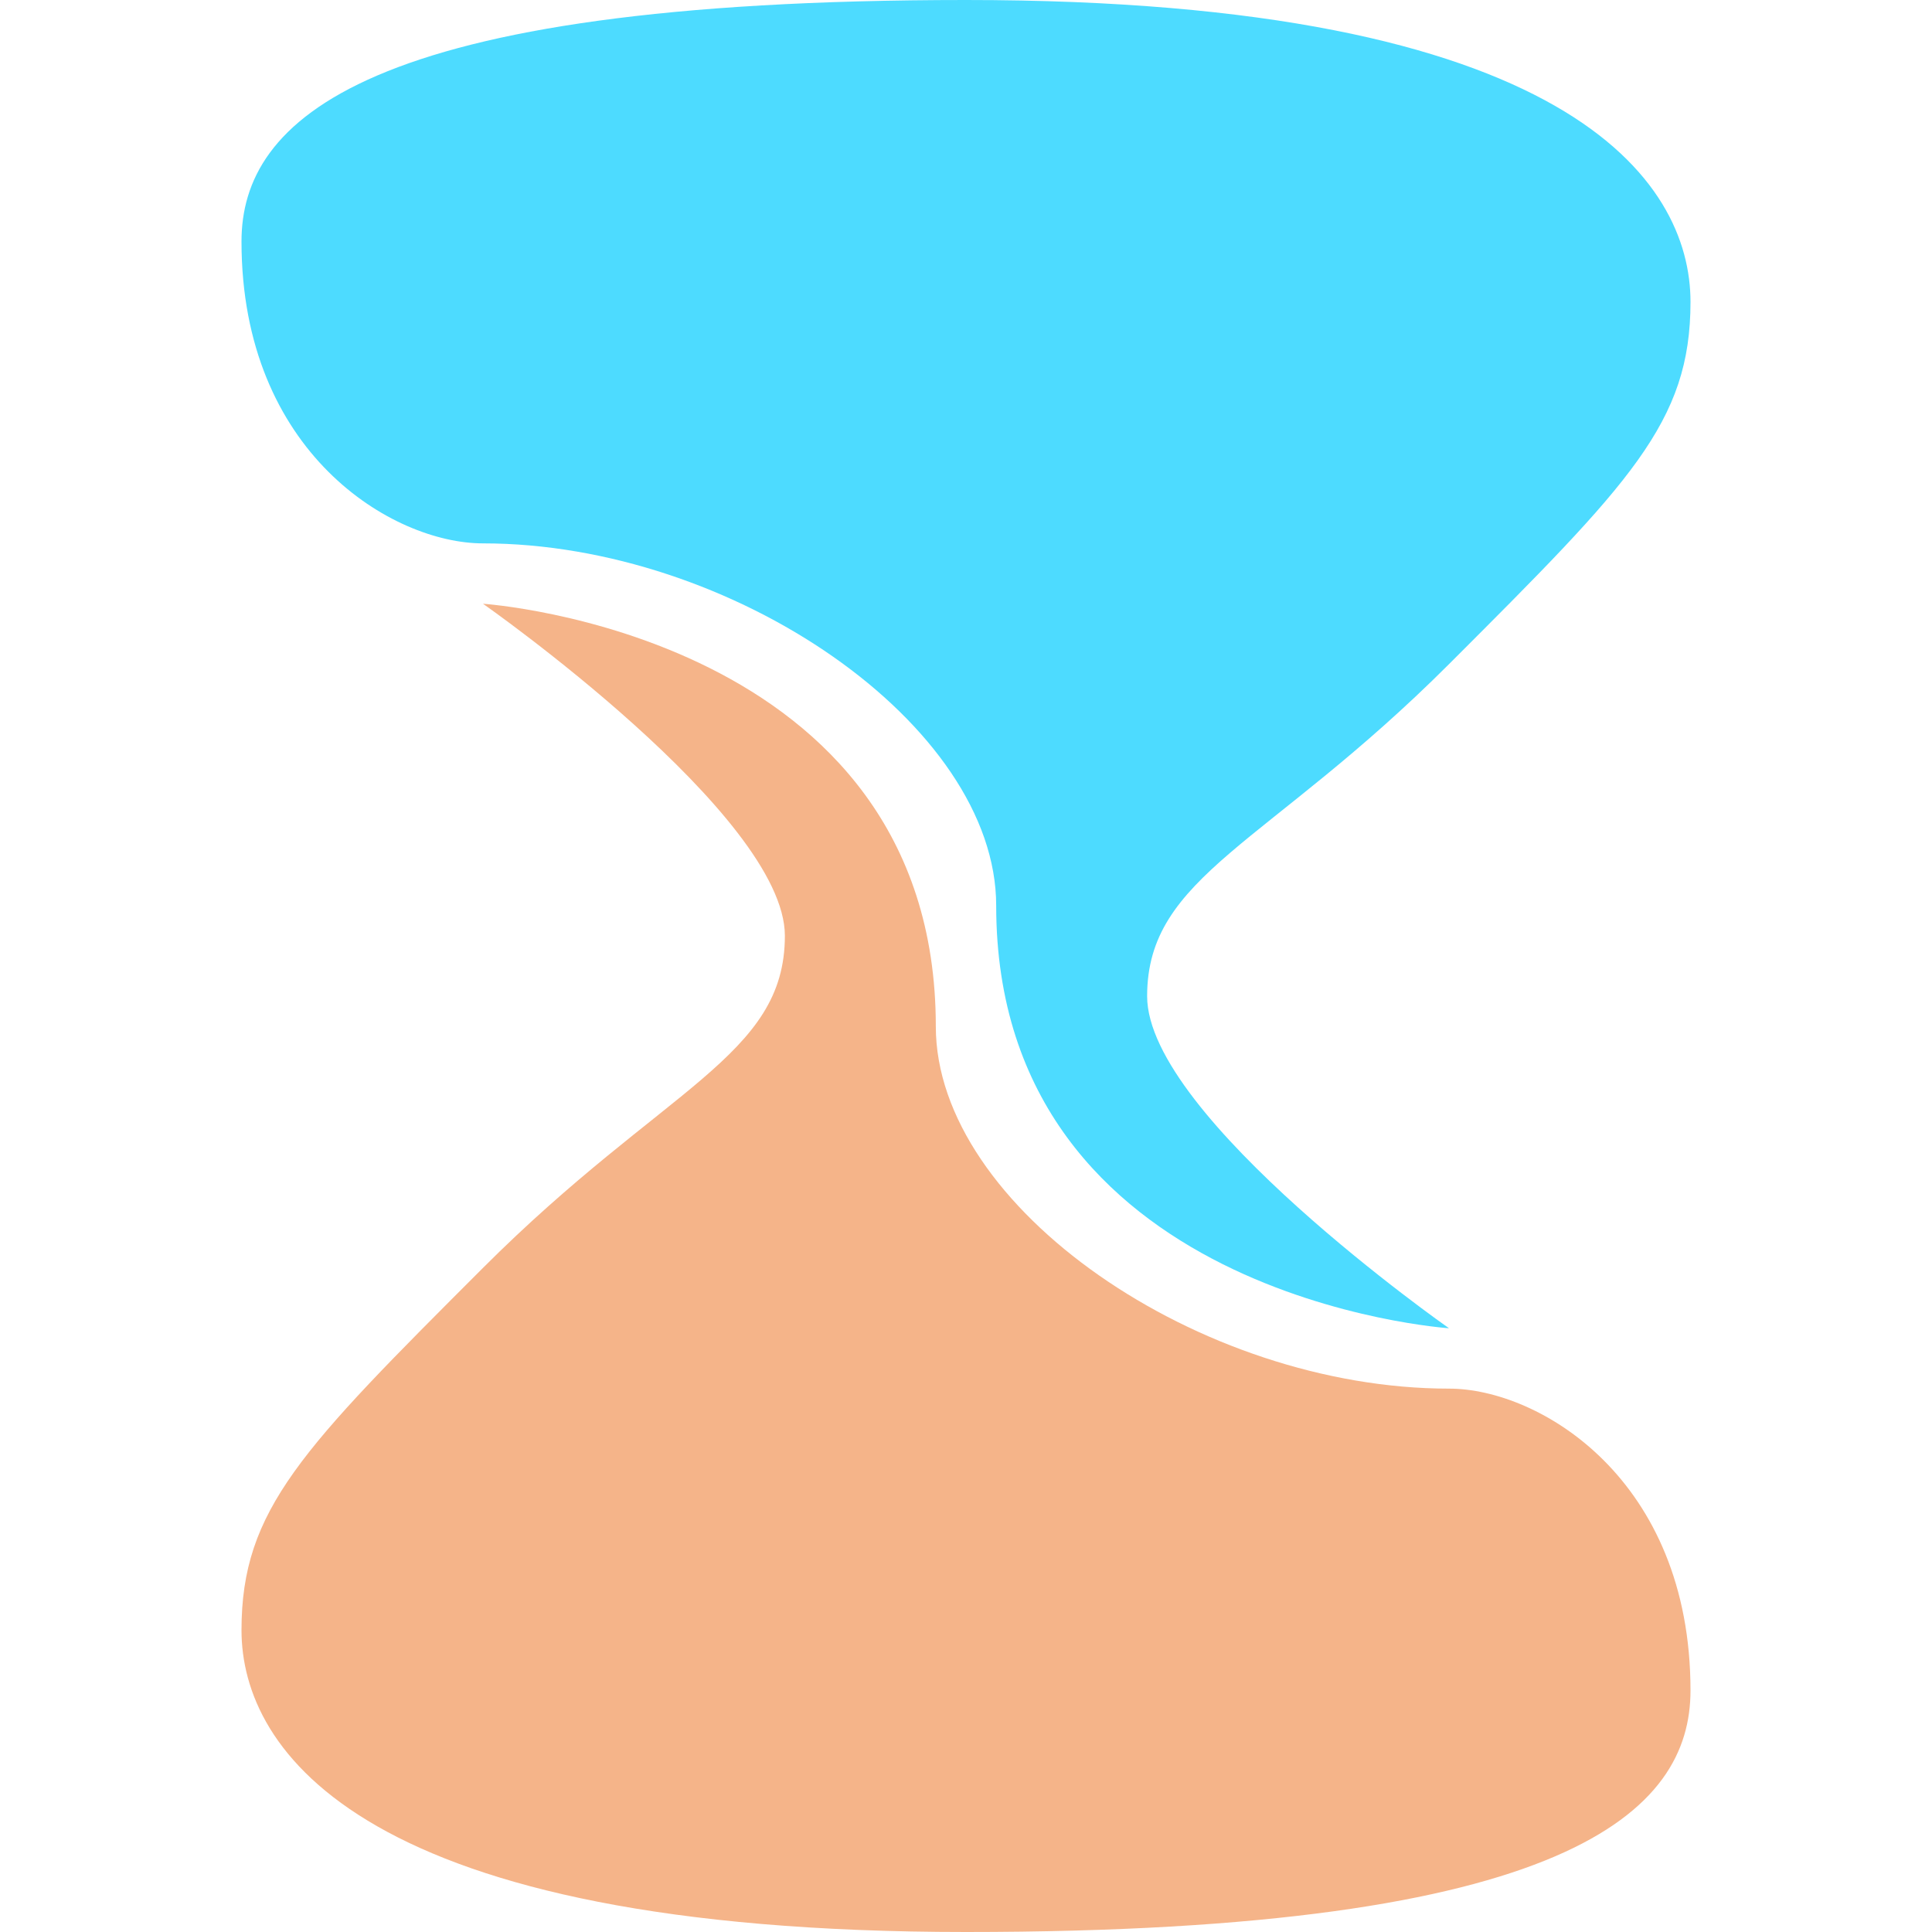
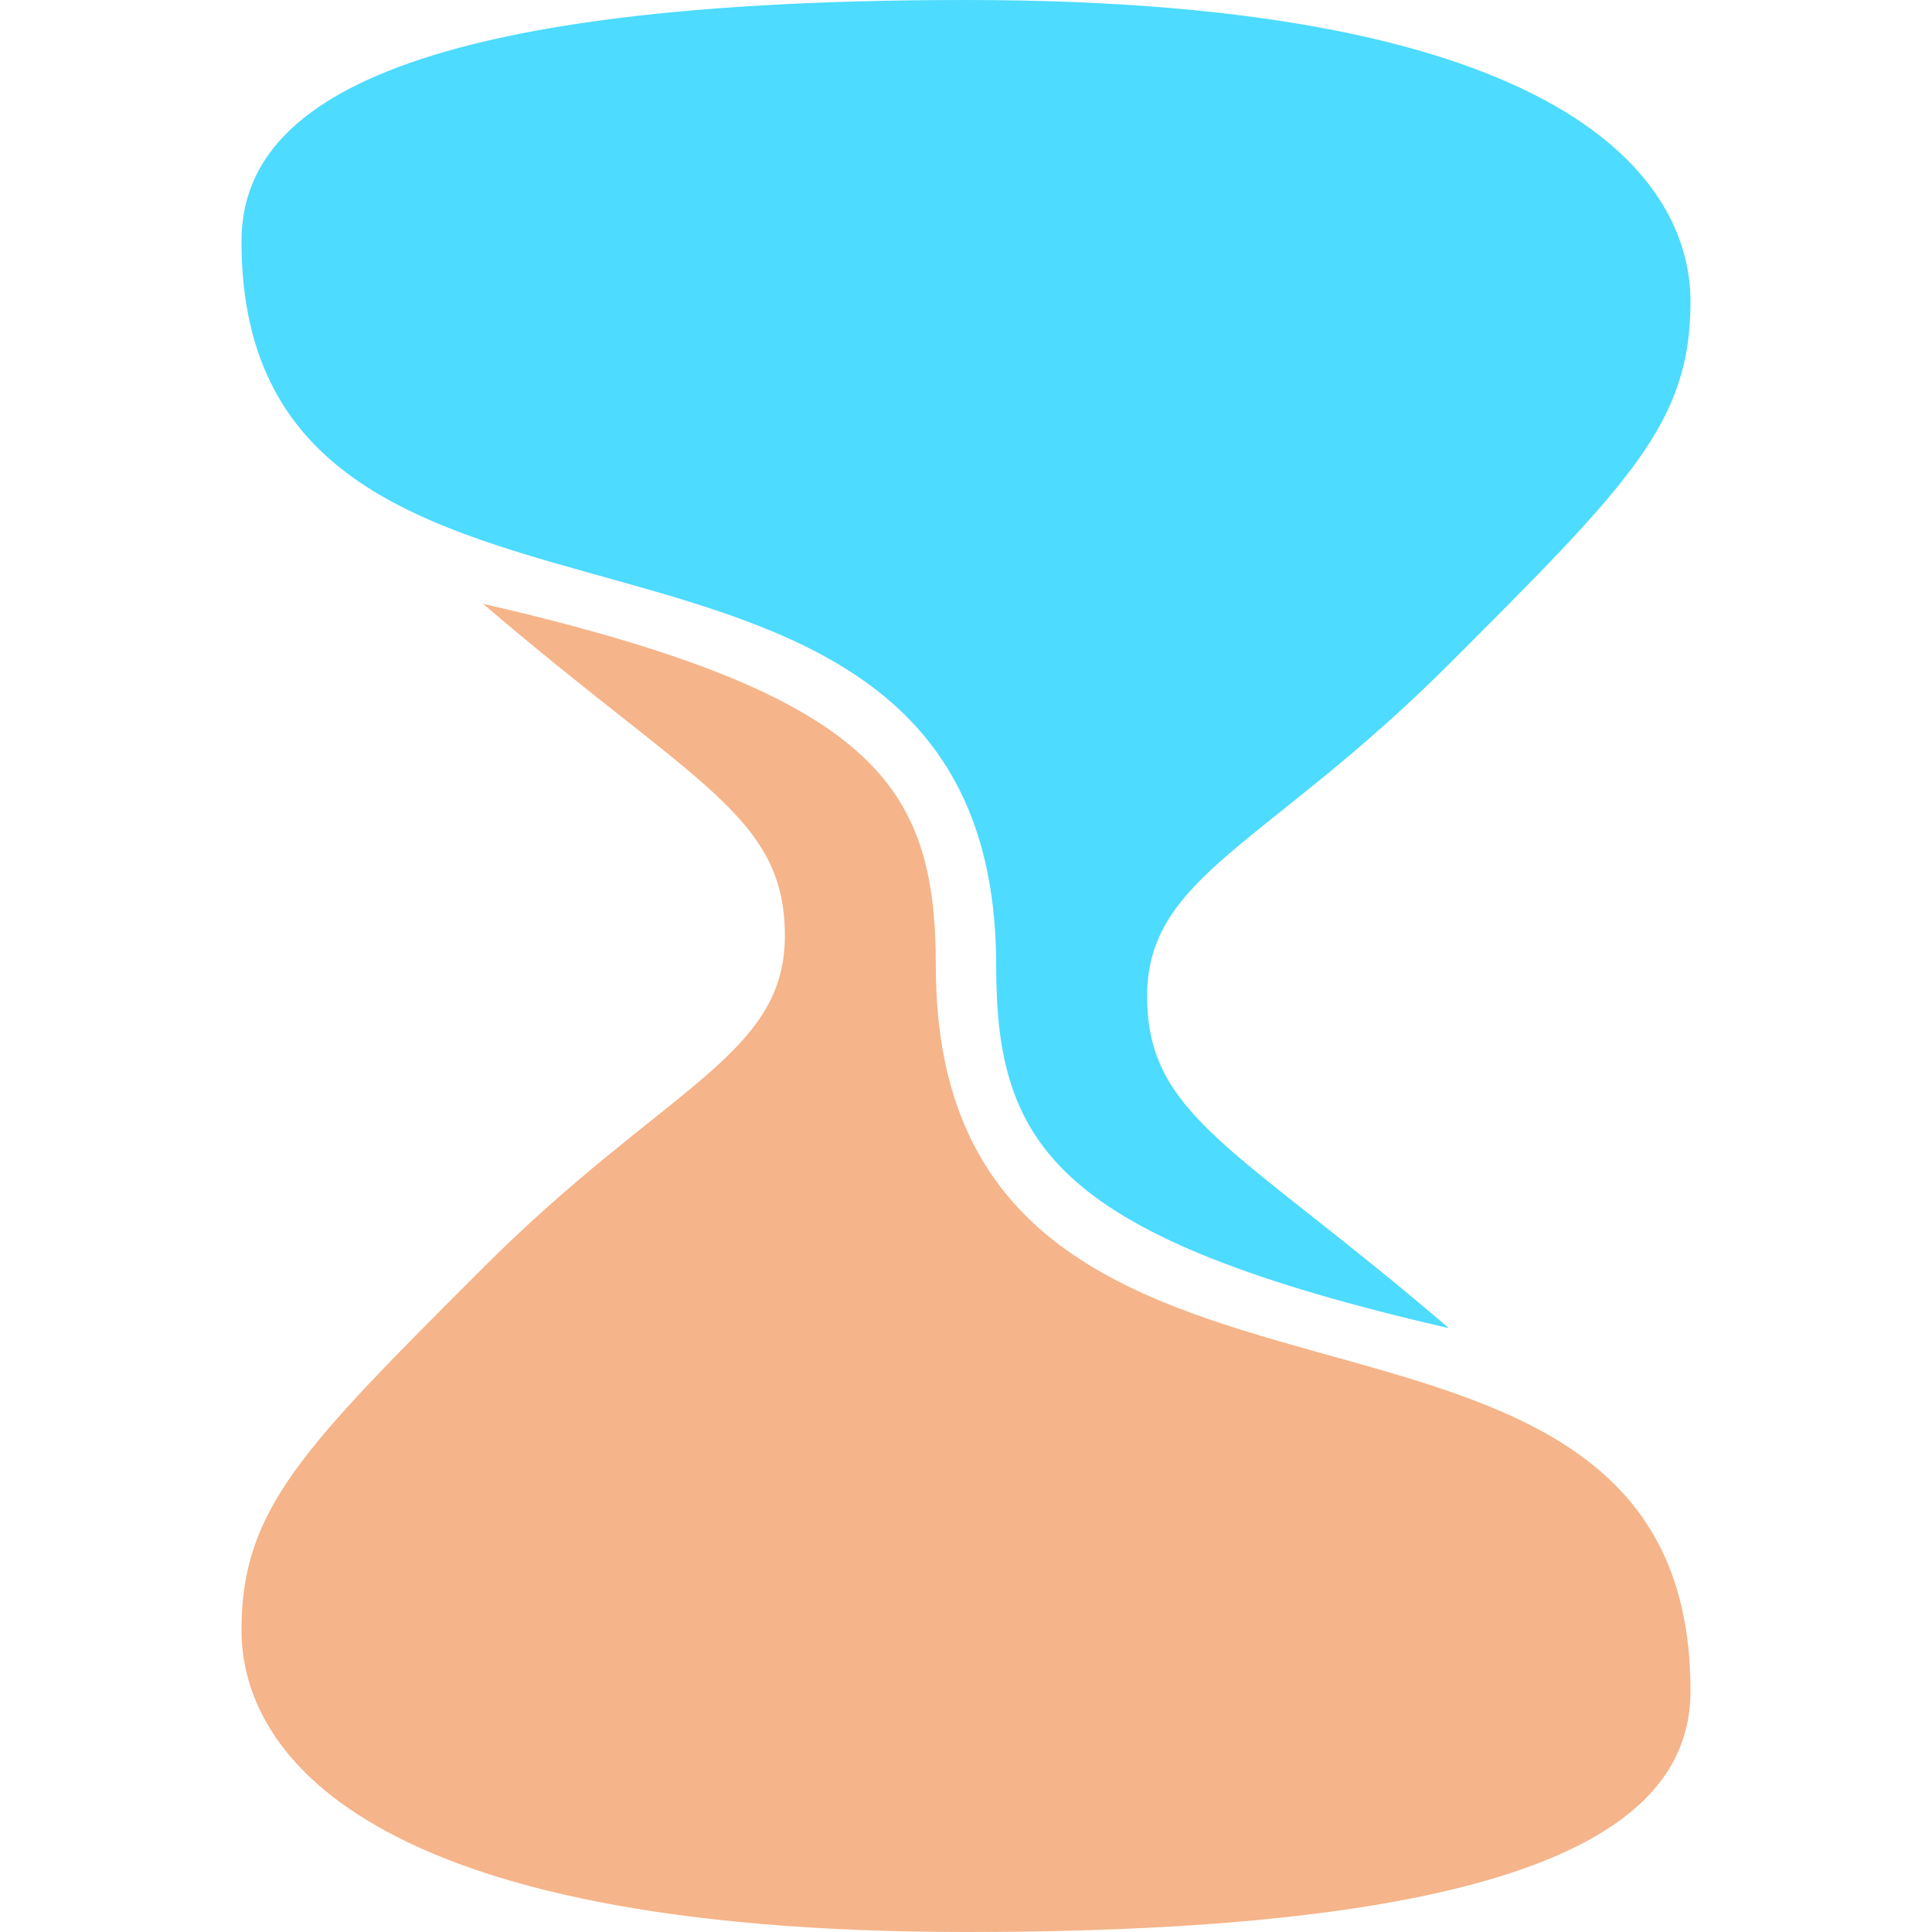
<svg xmlns="http://www.w3.org/2000/svg" xmlns:xlink="http://www.w3.org/1999/xlink" width="256" height="256" id="svg2" version="1.1">
  <defs id="defs4">
-     <path style="stroke:none" d="m 128,0 c 80,0 96,24 96,40 0,16 -8,24 -32,48 -24,24 -40,28 -40,44 0,16 40,44 40,44 0,0 -60,-4 -60,-56 C 132,96 96.985,72 64,72 52,72 32,60 32,32 32,16 48,0 128,0 z" id="path2985" />
+     <path style="stroke:none" d="m 128,0 c 80,0 96,24 96,40 0,16 -8,24 -32,48 -24,24 -40,28 -40,44 0,16 12,20 40,44 C 140,164 132,152 132,128 132,56 32,96 32,32 32,16 48,0 128,0 z" id="path2985" />
  </defs>
  <g id="layer1" style="display:inline;opacity:1">
    <use x="0" y="0" xlink:href="#path2985" id="use2989" width="744.094" height="1052.362" style="fill:#4ddbff;fill-opacity:1" />
    <use x="0" y="0" xlink:href="#path2985" id="use2991" width="744.094" height="1052.362" transform="matrix(-1,0,0,-1,256,256)" style="fill:#f5b489;fill-opacity:1" />
  </g>
</svg>
